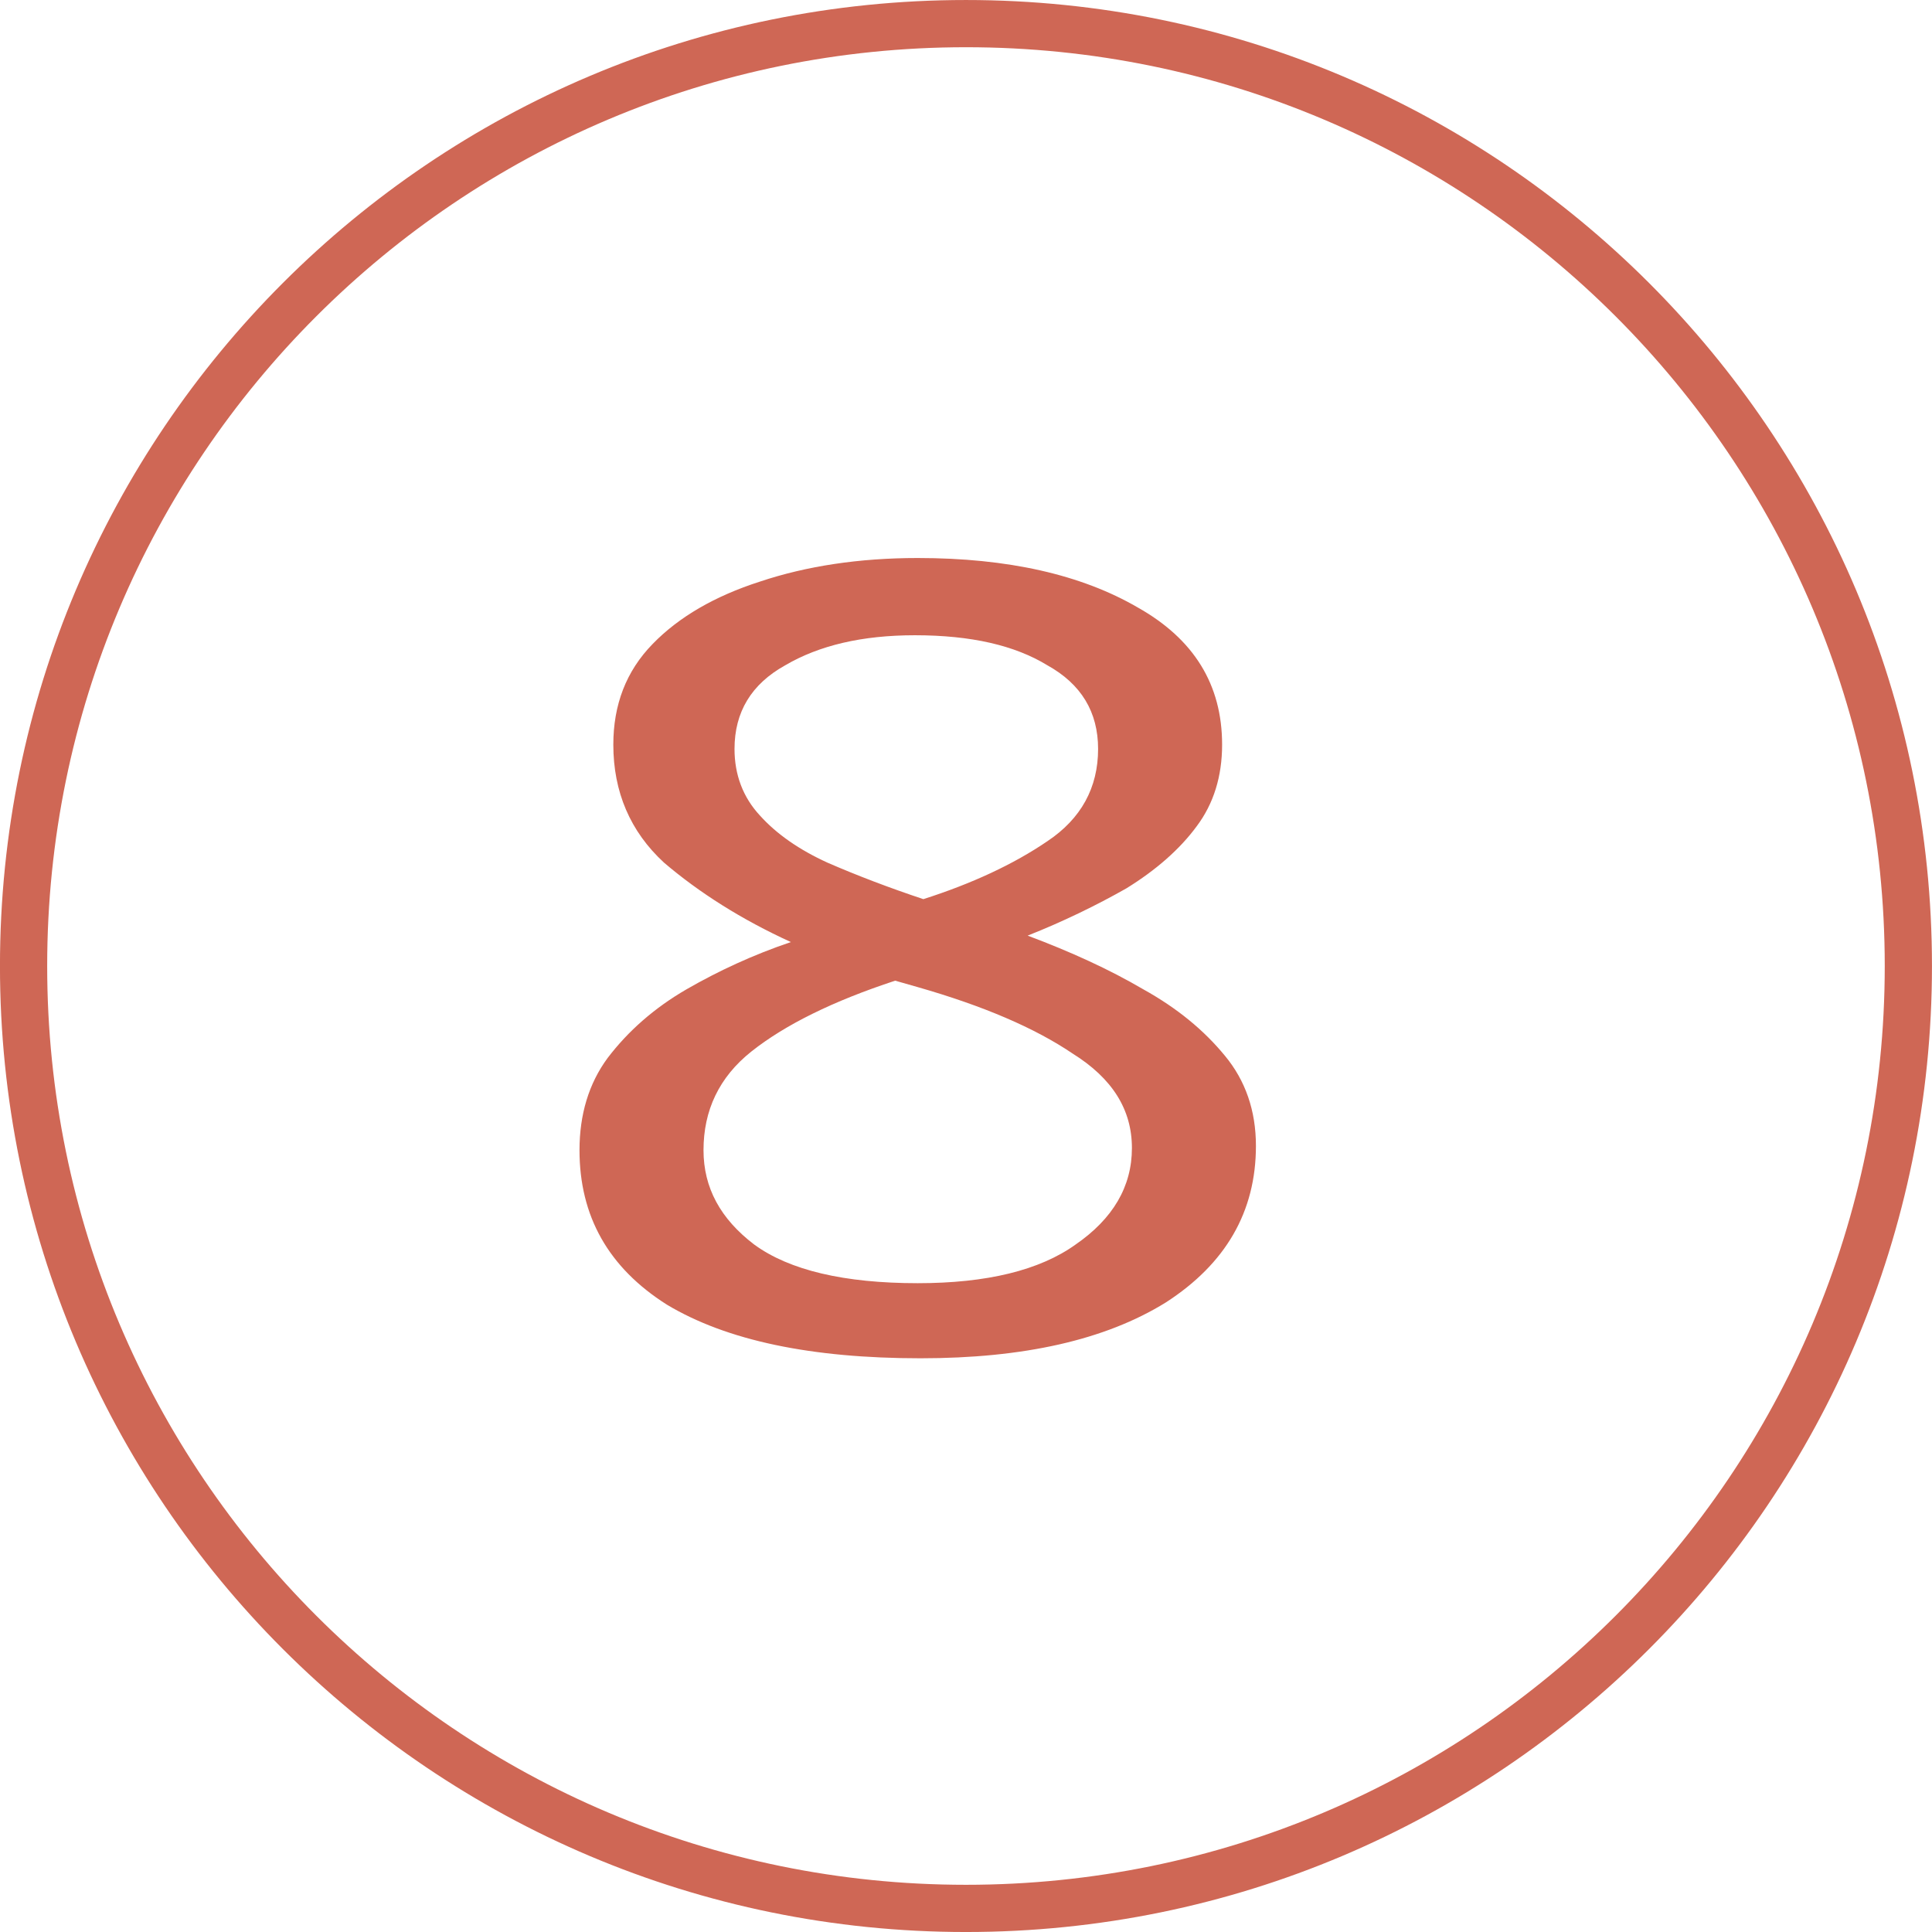
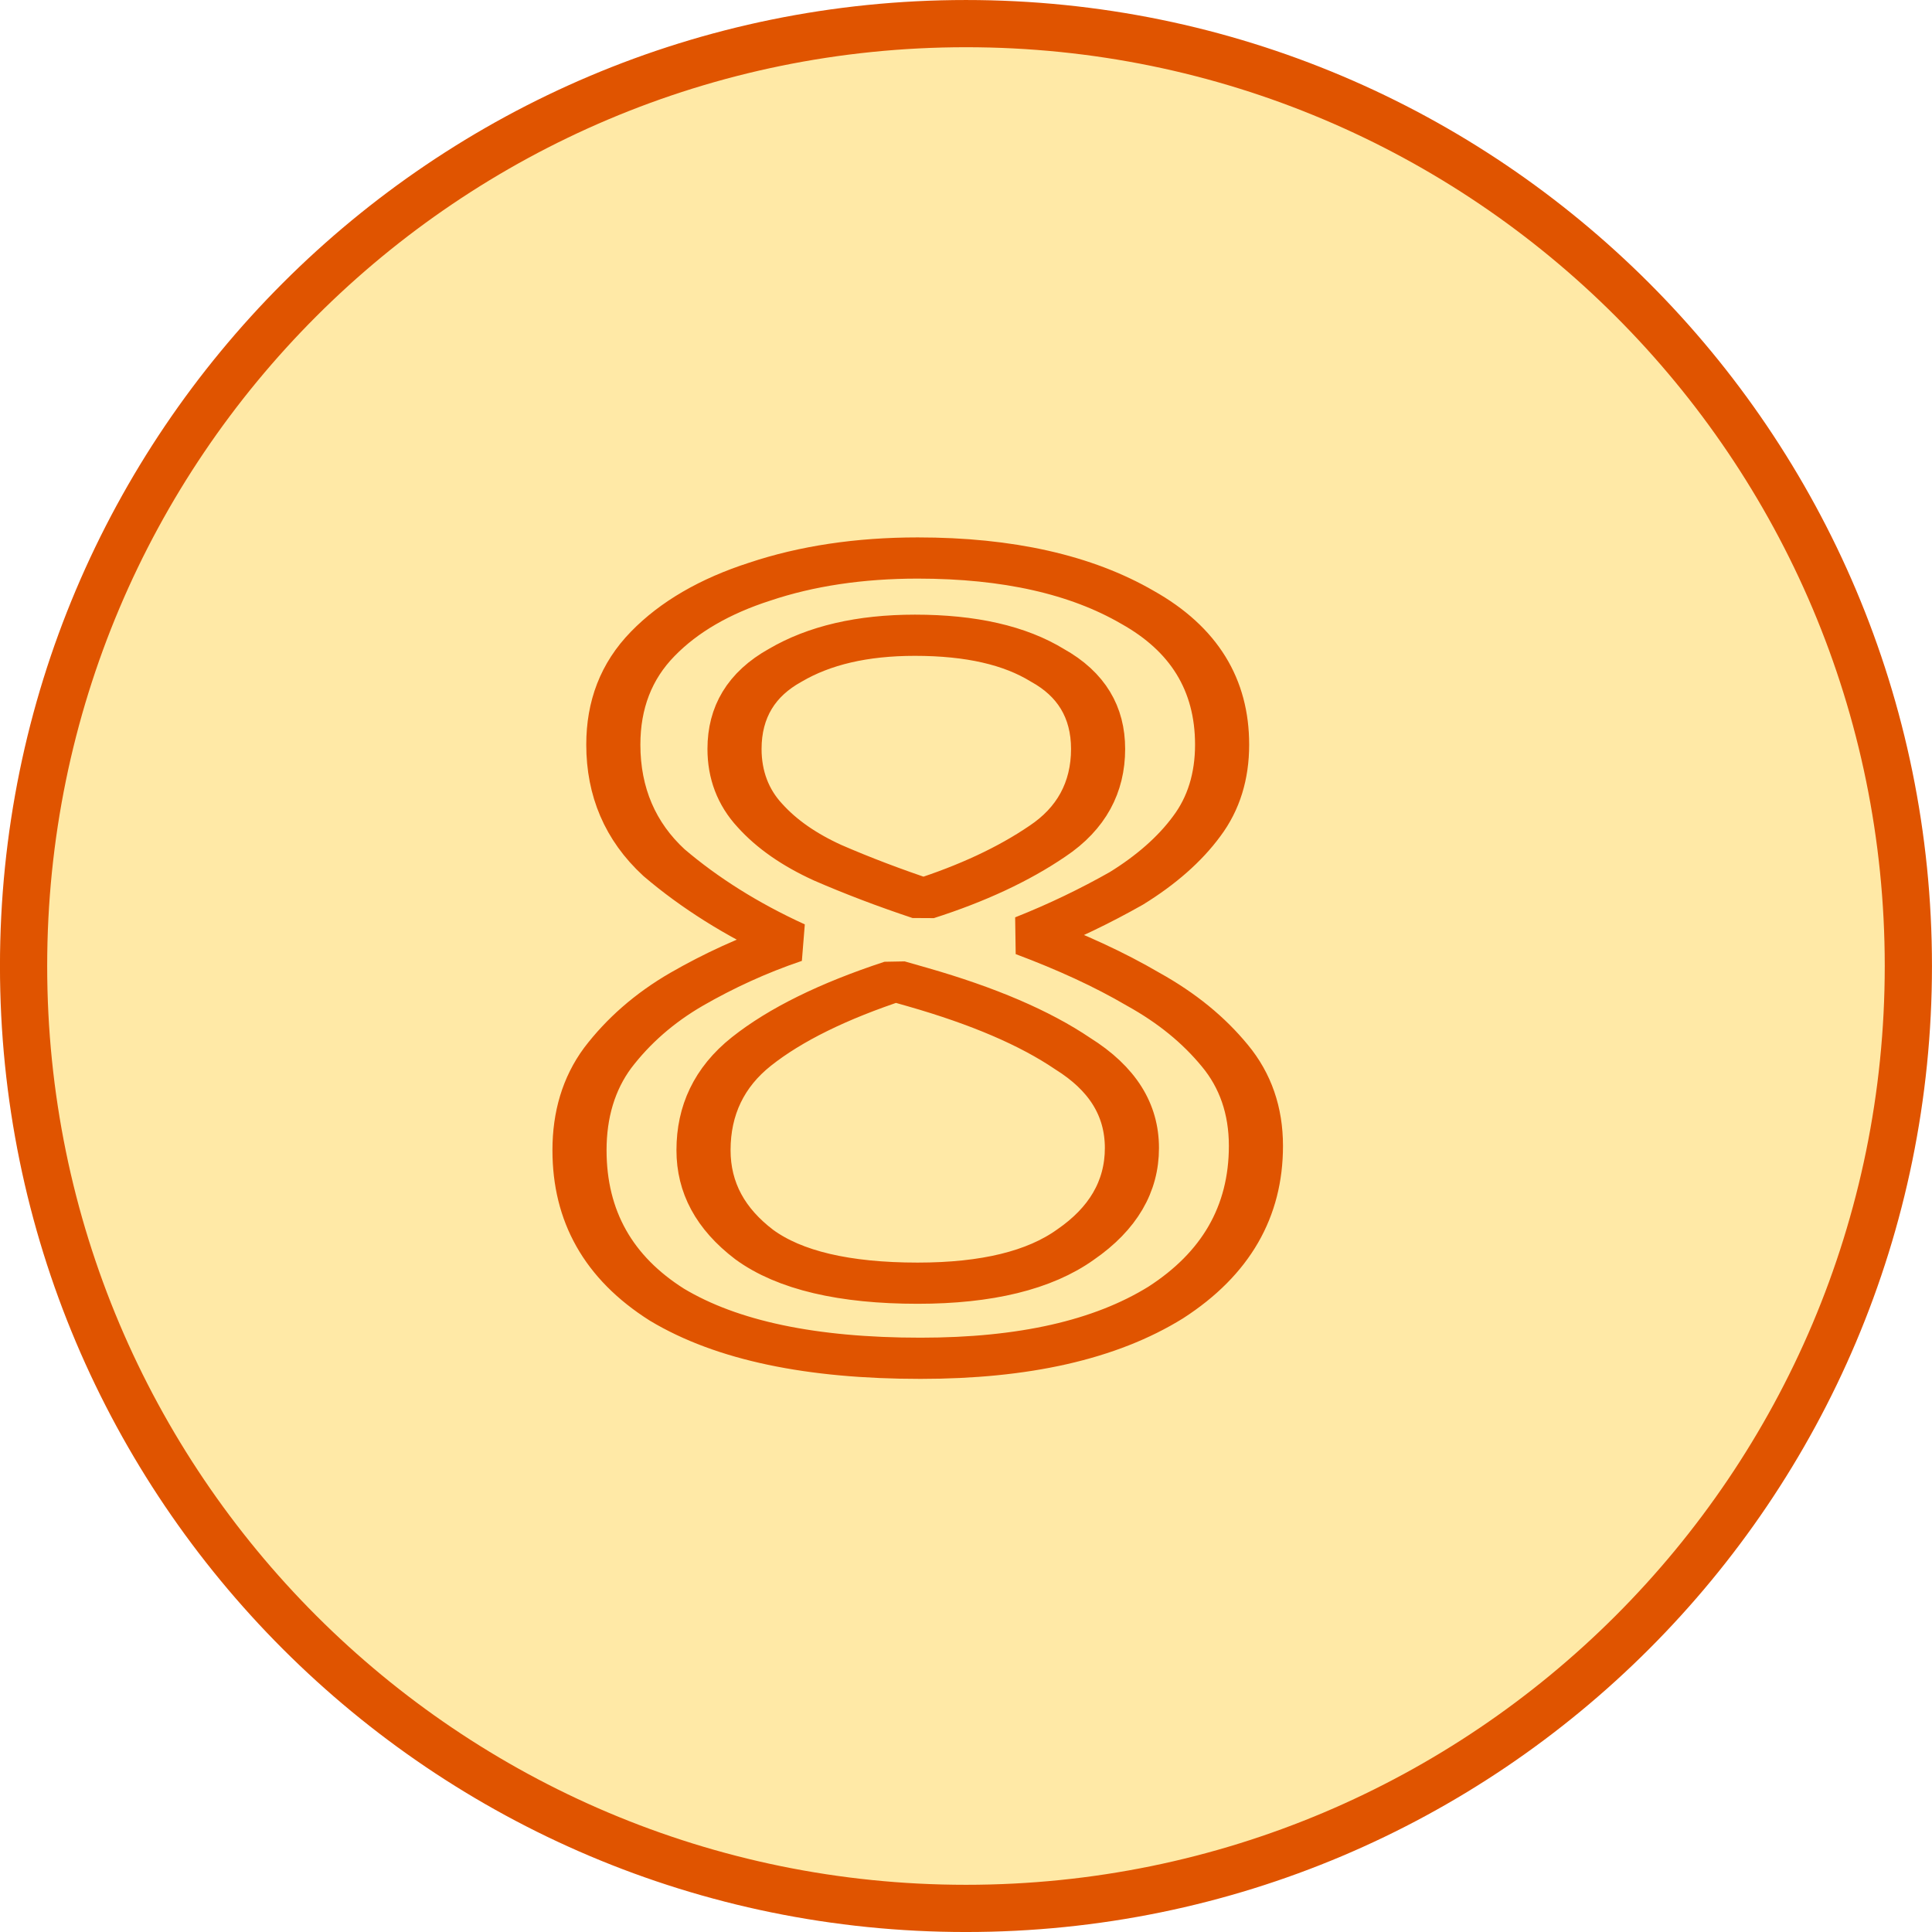
<svg xmlns="http://www.w3.org/2000/svg" width="12.276mm" height="12.276mm" viewBox="0 0 12.276 12.276" version="1.1" id="svg5">
  <defs id="defs2" />
  <g id="layer1" transform="translate(-126.5867,-22.77823)">
-     <g id="g2810" transform="translate(1.958495,-100.5107)" style="fill:none;stroke:#fd7e14;stroke-width:0.3;stroke-dasharray:none;stroke-opacity:1">
-       <circle style="opacity:1;fill:none;fill-opacity:1;stroke:#cf6755;stroke-width:0.3;stroke-linejoin:bevel;stroke-dasharray:none;stroke-opacity:1" id="circle2653" cx="130.766" cy="129.427" r="5.988" />
-       <text xml:space="preserve" style="font-style:normal;font-variant:normal;font-weight:normal;font-stretch:normal;font-size:7.944px;font-family:Montserrat;-inkscape-font-specification:'Montserrat, Normal';font-variant-ligatures:normal;font-variant-caps:normal;font-variant-numeric:normal;font-variant-east-asian:normal;opacity:1;fill:#cf6755;stroke:none;stroke-width:0.3;stroke-linejoin:bevel;stroke-dasharray:none;stroke-opacity:1;fill-opacity:1" x="111.558" y="151.123" id="text503" transform="scale(1.146148,0.872488)">
-         <tspan id="tspan501" style="fill:#cf6755;stroke:none;stroke-width:0.3;stroke-dasharray:none;stroke-opacity:1;fill-opacity:1" x="111.558" y="151.123">8</tspan>
+     <g id="g2810" transform="translate(1.958495,-100.5107)" style="fill:#ffe9a6;stroke:#e05400;stroke-width:0.3;stroke-dasharray:none;stroke-opacity:1;fill-opacity:1">
+       <circle style="opacity:1;fill:#ffe9a6;fill-opacity:1;stroke:#e05400;stroke-width:0.3;stroke-linejoin:bevel;stroke-dasharray:none;stroke-opacity:1" id="circle2653" cx="130.766" cy="129.427" r="5.988" />
+       <text xml:space="preserve" style="font-style:normal;font-variant:normal;font-weight:normal;font-stretch:normal;font-size:7.944px;font-family:Montserrat;-inkscape-font-specification:'Montserrat, Normal';font-variant-ligatures:normal;font-variant-caps:normal;font-variant-numeric:normal;font-variant-east-asian:normal;opacity:1;fill:#ffe9a6;stroke:#e05400;stroke-width:0.3;stroke-linejoin:bevel;stroke-dasharray:none;stroke-opacity:1;fill-opacity:1" x="111.558" y="151.123" id="text503" transform="scale(1.146148,0.872488)">
+         <tspan id="tspan501" style="fill:#ffe9a6;stroke:#e05400;stroke-width:0.3;stroke-dasharray:none;stroke-opacity:1;fill-opacity:1" x="111.558" y="151.123">8</tspan>
      </text>
    </g>
  </g>
</svg>
